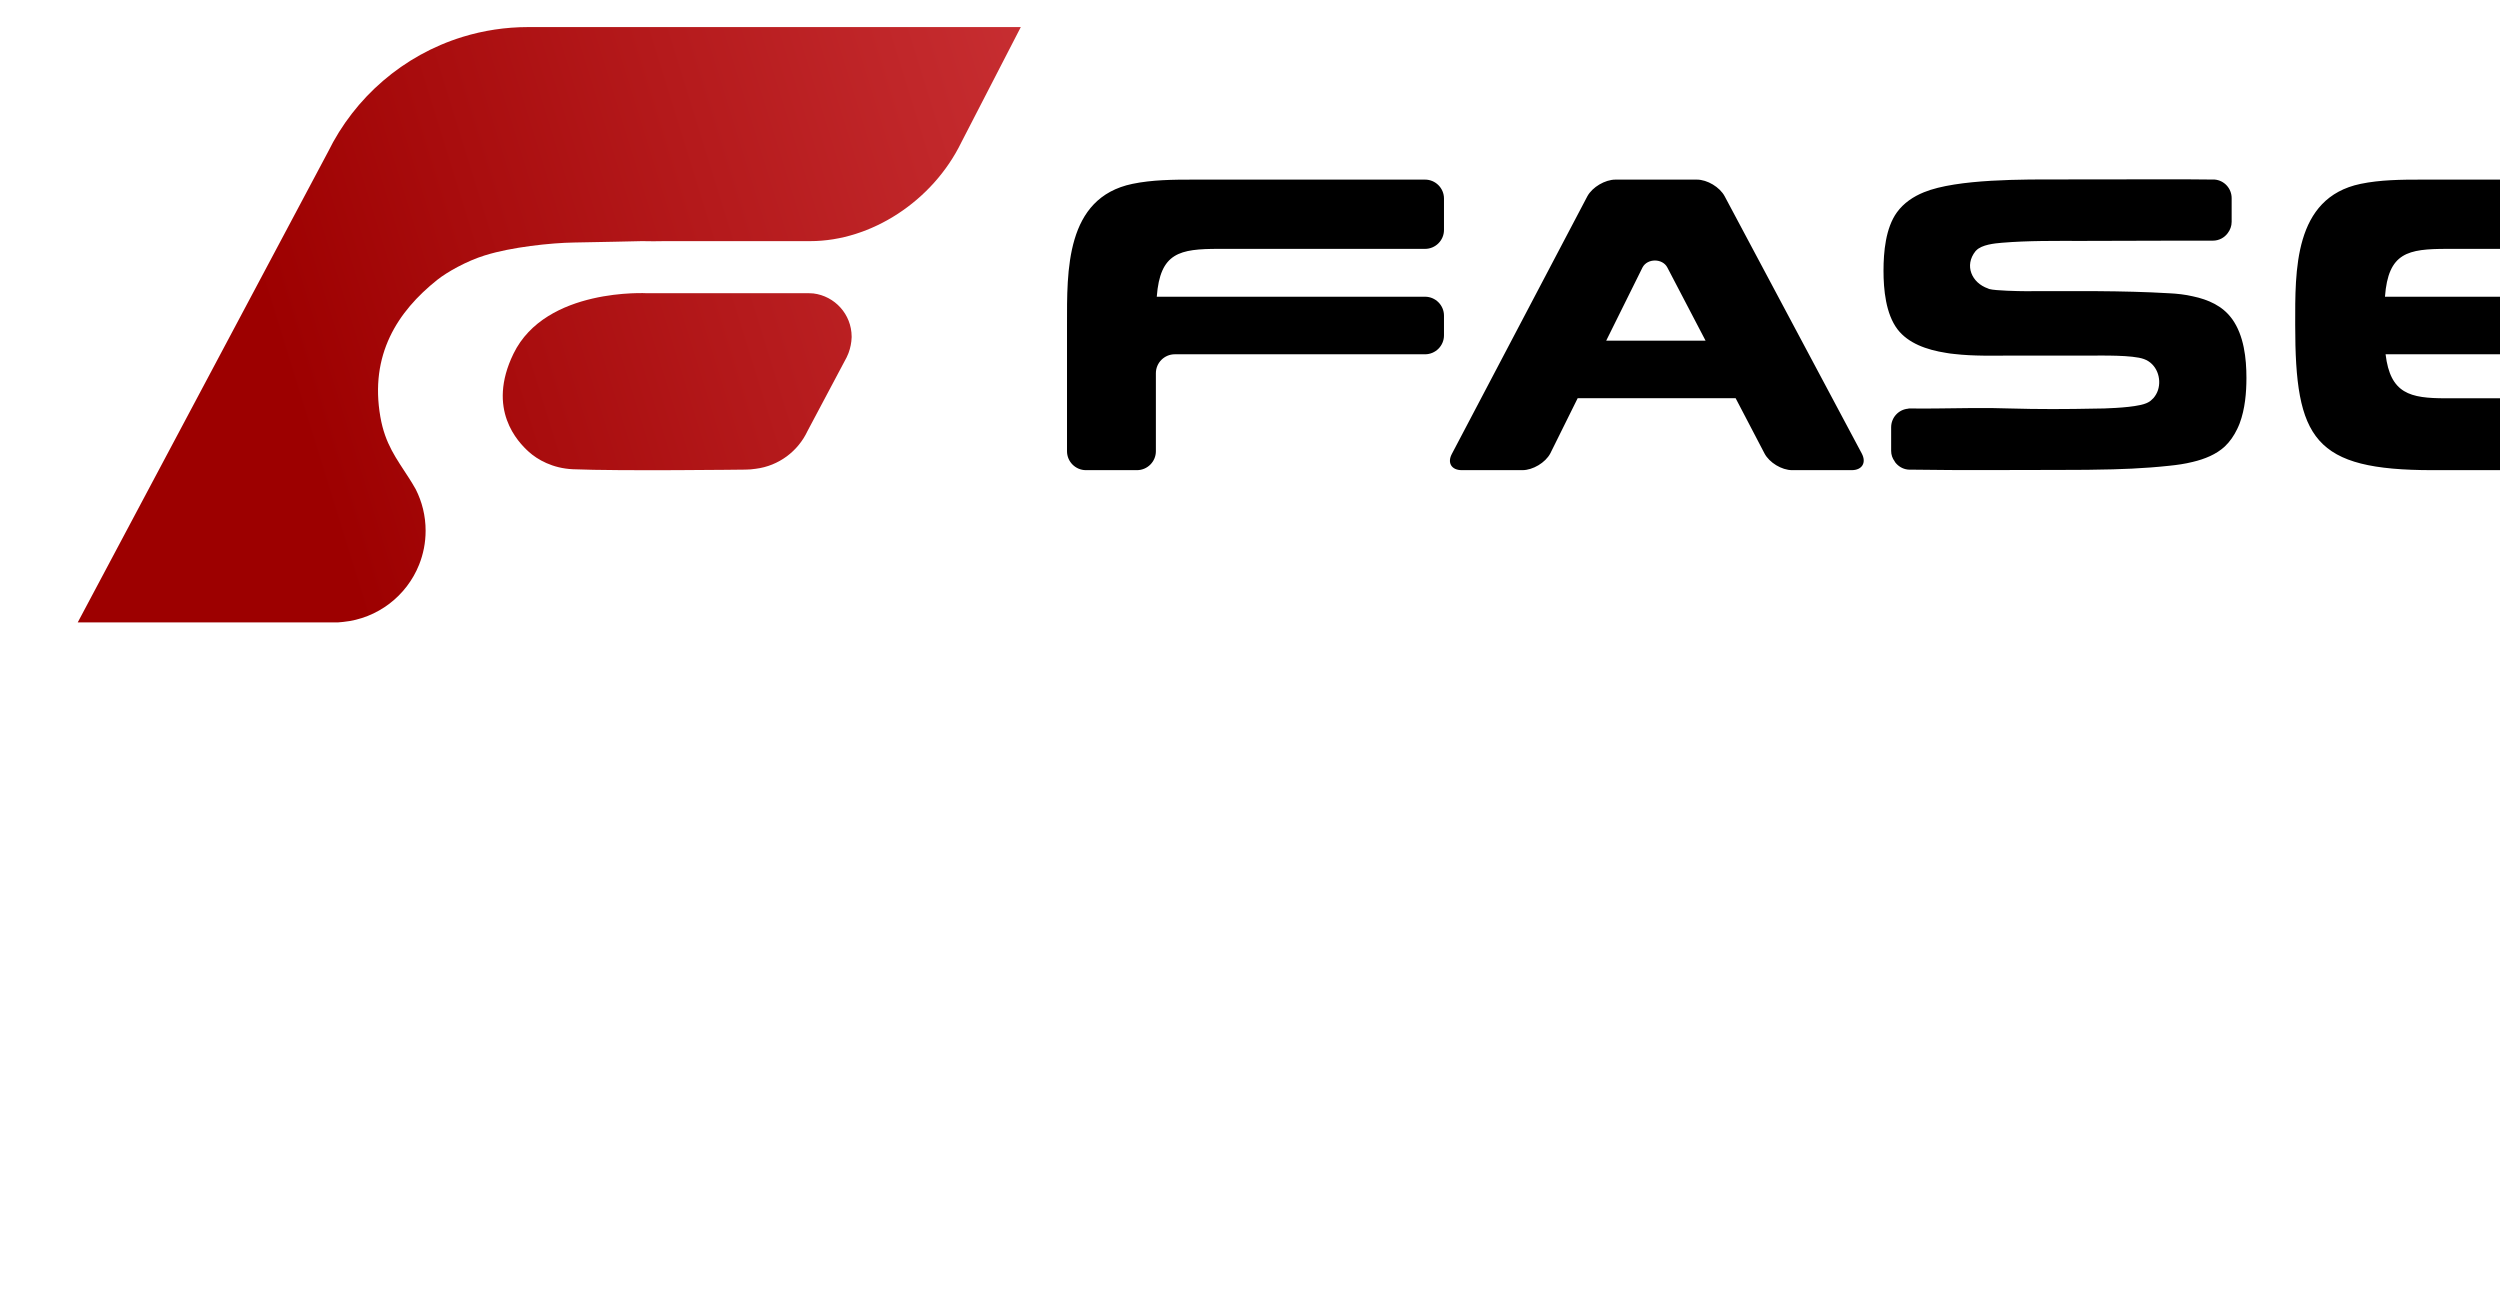
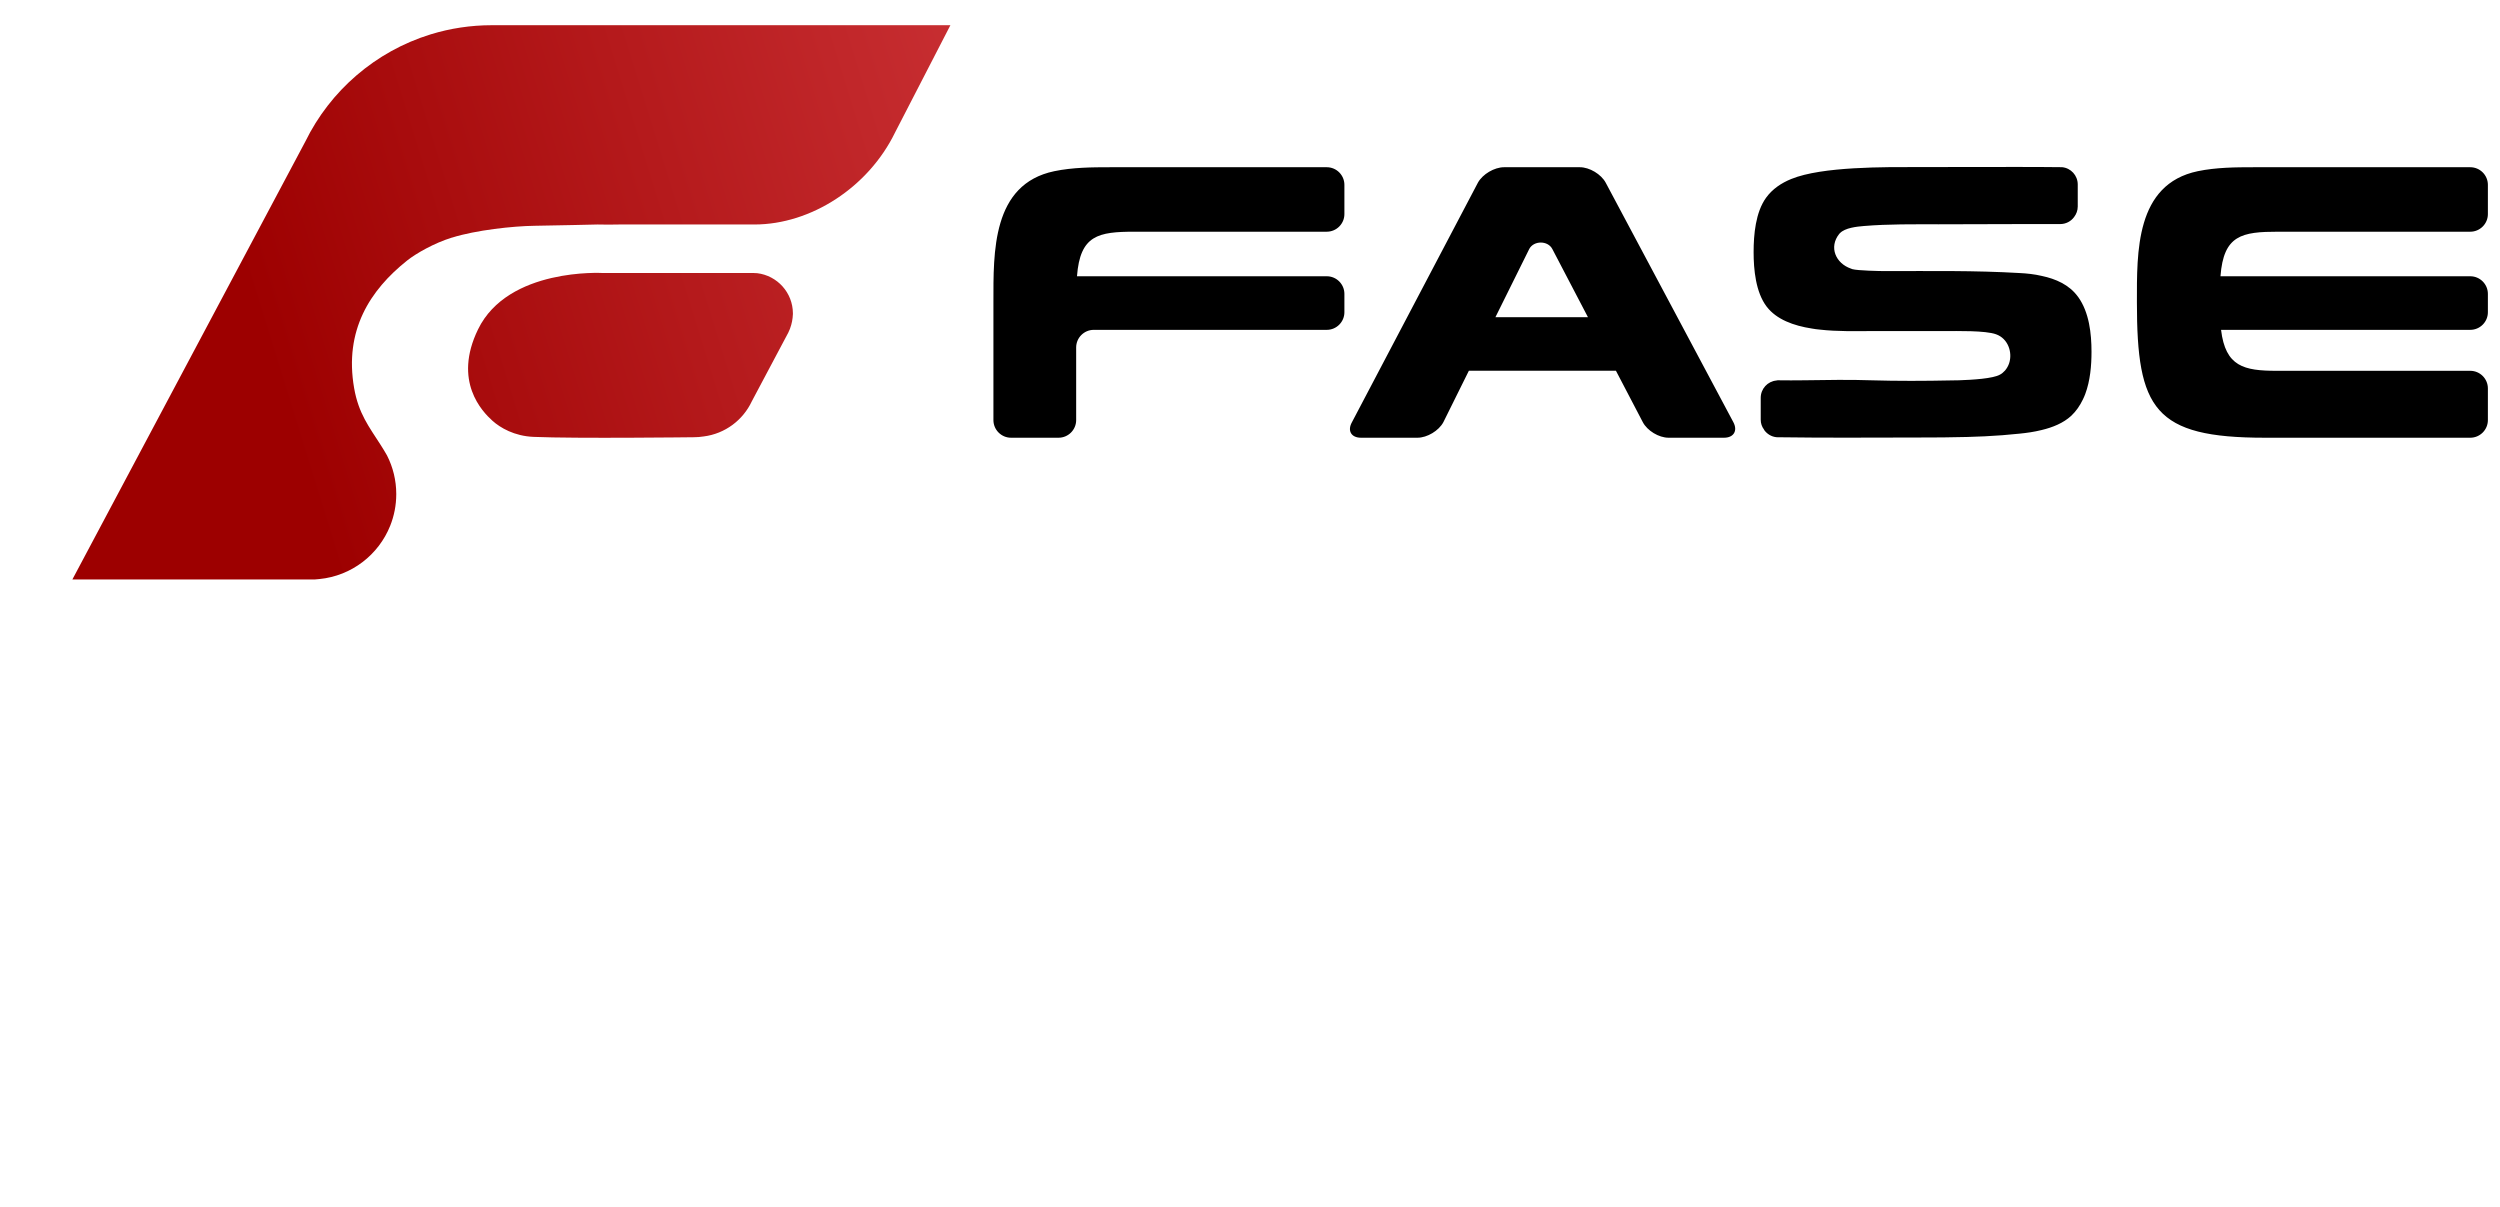
- <svg xmlns="http://www.w3.org/2000/svg" viewBox="0 0 27000 14000" xml:space="preserve" style="shape-rendering:geometricPrecision;fill-rule:evenodd;clip-rule:evenodd">
+ <svg xmlns="http://www.w3.org/2000/svg" viewBox="0 0 29000 14000" xml:space="preserve" style="shape-rendering:geometricPrecision;fill-rule:evenodd;clip-rule:evenodd">
  <defs>
    <linearGradient id="fase-red" gradientUnits="userSpaceOnUse" x1="10666.34" y1="2039.55" x2="1197.8" y2="4974.71">
      <stop offset="0" style="stop-color:#CD3438" />
      <stop offset="1" style="stop-color:#9D0000" />
    </linearGradient>
  </defs>
  <g transform="translate(0,-7000)">
    <path fill="black" d="M24101.83 10438.78c-99.79,-135.75 -254.12,-203.62 -417.81,-238.16 -85.11,-20 -172.92,-29.29 -255.47,-33.27 -518.81,-30.63 -1037.75,-22.62 -1557.97,-22.62 -63.84,0 -323.34,-5.38 -383.14,-22.62 -6.66,-1.35 -11.98,-3.98 -17.36,-6.67 -174.27,-59.86 -259.38,-247.45 -134.34,-403.13 2.63,-2.63 3.98,-5.32 6.67,-6.66 59.86,-63.84 199.58,-77.17 278.02,-83.84 286.1,-23.9 580.15,-19.93 866.19,-19.93 329.93,0 662.56,-2.69 993.85,-2.69l417.74 0c66.53,0 125.1,-31.92 161.06,-81.14 26.6,-34.54 42.56,-77.16 42.56,-122.41l0 -255.47c0,-105.04 -79.86,-191.56 -182.28,-200.85 -183.62,-2.63 -369.93,-2.63 -553.48,-2.63 -368.59,0 -735.76,1.28 -1103,1.28 -397.81,0 -1126.91,-7.95 -1484.79,138.37 -114.4,46.53 -218.22,115.75 -291.42,216.88 -122.35,168.95 -144.97,428.38 -144.97,630.65 0,202.21 23.91,465.62 151.64,633.28 114.4,149.01 311.35,220.86 525.54,254.12 29.29,5.32 58.58,9.29 89.15,11.99 207.59,23.97 421.78,17.3 586.75,17.3l863.49 0c139.65,0 473.63,-8.01 596.04,37.24 138.37,49.22 192.92,208.93 151.71,335.25 -10.64,31.99 -26.67,59.93 -47.88,85.18 -9.36,9.36 -18.71,18.65 -29.29,27.94 -8.01,6.67 -17.37,13.33 -27.94,18.65 -82.55,47.88 -324.69,61.21 -476.32,66.53 -35.96,0 -66.53,1.35 -87.81,1.35 -311.35,6.6 -624.05,7.94 -935.33,-1.35 -258.1,-9.36 -518.95,-2.69 -778.38,0 -98.45,1.35 -196.89,1.35 -295.33,0l-2.63 0c-5.38,0 -13.33,0 -18.65,2.63 -102.48,9.36 -182.27,95.81 -182.27,200.92l0 254.12c0,42.56 13.26,81.14 38.58,114.4 0,2.69 2.63,5.32 3.97,8.01 31.92,42.56 79.79,73.2 137.03,79.86 8.01,1.28 15.96,1.28 23.97,1.28l46.53 0c522.91,8.01 1047.11,2.63 1570.02,2.63 98.45,0 196.89,0 296.68,-1.28 25.25,0 49.22,0 74.53,-1.35 271.43,-2.63 545.48,-13.26 814.21,-42.55 79.86,-8.02 166.32,-19.94 251.49,-41.28 129.08,-30.57 254.12,-81.14 345.9,-166.31 27.94,-26.6 53.19,-55.89 74.54,-86.46 22.62,-31.92 42.55,-66.53 59.86,-102.42 9.29,-19.99 18.65,-39.93 26.59,-61.2 58.52,-155.68 73.19,-333.98 73.19,-490.94 0,-211.56 -26.59,-457.73 -154.33,-635.97 -1.34,-2.69 -2.69,-4.04 -5.31,-6.66zm-6754.89 240.53l392.56 -791.65c52.87,-99.02 215.53,-98.7 267.51,0.84l413.19 790.81 -1073.26 0zm1279.57 -1559.39c-52.81,-99.08 -187.85,-180.09 -300.14,-180.09l-879.32 0c-112.29,0 -248.61,80.37 -302.96,178.62l-1462.22 2780.5c-54.35,98.25 -6.99,178.69 105.3,178.69l655.45 0c112.29,0 247.33,-81.02 300.27,-180.1l295.9 -596.75 1706.16 0 311.35 595.85c51.98,99.6 186.37,181 298.6,181l643.91 0c112.29,0 160.87,-81.08 108.13,-180.16l-1480.43 -2777.56zm-3235.61 -180.09l-2507.09 0c-215.35,0 -441.97,1.86 -653.6,45.89 -724.74,151.06 -706.53,939.82 -706.53,1521.83l0 1365.89c0,112.29 91.84,204.2 204.06,204.2l551.63 0c112.28,0 204.13,-91.91 204.13,-204.2l0 -843.04c0,-112.29 91.84,-204.13 204.12,-204.13l2703.28 0c112.29,0 204.13,-91.84 204.13,-204.13l0 -213.29c0,-112.23 -91.84,-204.2 -204.13,-204.2l-2897.85 0c35.95,-477.53 246.17,-516.89 671.15,-516.89l2226.7 0c112.29,0 204.13,-91.84 204.13,-204.06l0 -339.74c0,-112.29 -91.84,-204.13 -204.13,-204.13zm11037.67 748l2226.76 0c112.22,0 204.13,-91.84 204.13,-204.13l0 -339.74c0,-112.29 -91.91,-204.13 -204.13,-204.13l-2507.09 0c-215.35,0 -441.97,1.86 -653.66,45.89 -724.61,151.06 -706.47,939.82 -706.47,1521.83 0,1237.01 198.42,1570.09 1484.27,1570.09l2382.95 0c112.22,0 204.13,-91.91 204.13,-204.2l0 -367.88c0,-112.28 -91.91,-204.12 -204.13,-204.12l-2242.85 0c-384.16,0 -596.94,-49.29 -648.21,-475.24l2891.06 0c112.22,0 204.13,-91.77 204.13,-204.06l0 -213.29c0,-112.23 -91.91,-204.2 -204.13,-204.2l-2897.79 0c35.76,-477.92 246.94,-516.82 671.03,-516.82z" />
    <path fill="url(#fase-red)" fill-rule="nonzero" d="M8784 10169.02c-14.68,-1.47 -29.61,-2.18 -44.8,-2.18l-1748.13 0c0,0 -1096.46,-64.28 -1445.63,653.53 -293.02,602 48.9,954.18 166.51,1059.99 91.58,82.43 255.4,178.05 476,187.41 496,21.08 1859.84,4.1 1859.84,4.1 38.84,0 77.1,-3.14 114.98,-9.17 247.97,-31.34 456.13,-189.39 558.1,-407.23l402.94 -758.7c14.48,-24.81 26.72,-50.06 36.91,-76.14 1.41,-3.33 2.89,-6.73 4.04,-10.06 20,-54.22 30.83,-110.18 32.82,-165.36l0 -0.25c0,-3.59 0.19,-7.18 0.19,-10.84 -1.41,-239.5 -181.44,-436.64 -413.77,-465.1zm-3078.78 -2876.64c-245.85,0 -483.18,36.85 -706.6,105.3 -1.67,0.51 -3.65,1.22 -5.32,1.67 -637.89,197.14 -1162.47,652.12 -1451.71,1243.03l-2702.12 5079.5 2766.98 0 44.35 0c14.67,-0.45 32.49,-1.93 53,-4.81l0.71 0c374.28,-36.85 687.56,-282.19 821.76,-618.34 45.32,-113.57 70.38,-237.4 70.38,-367.05 0,-160.74 -38.33,-312.31 -106.27,-446.58 -0.77,-1.41 -1.41,-2.89 -2.18,-4.04 -22.88,-40.51 -47.49,-80.76 -72.99,-120.56 -0.52,-0.64 -0.97,-1.41 -1.48,-2.11 -131.32,-205.8 -254.57,-360.96 -305.9,-656.61 -116.58,-670.45 184.45,-1136.58 614.37,-1479.27 103.38,-82.42 314.23,-202.66 516.7,-265.34 1.47,0 2.62,0 5.25,-1.15 272.84,-86.07 706.66,-133.69 957,-136.9 208.94,-2.69 731.15,-14.99 731.15,-14.99 82.16,2.69 165.54,1.47 250.4,0l928.73 0 639.82 0c658.59,0 1323.47,-434.47 1630.97,-1066.34l642.45 -1245.41 -5319.45 0z" />
  </g>
</svg>
